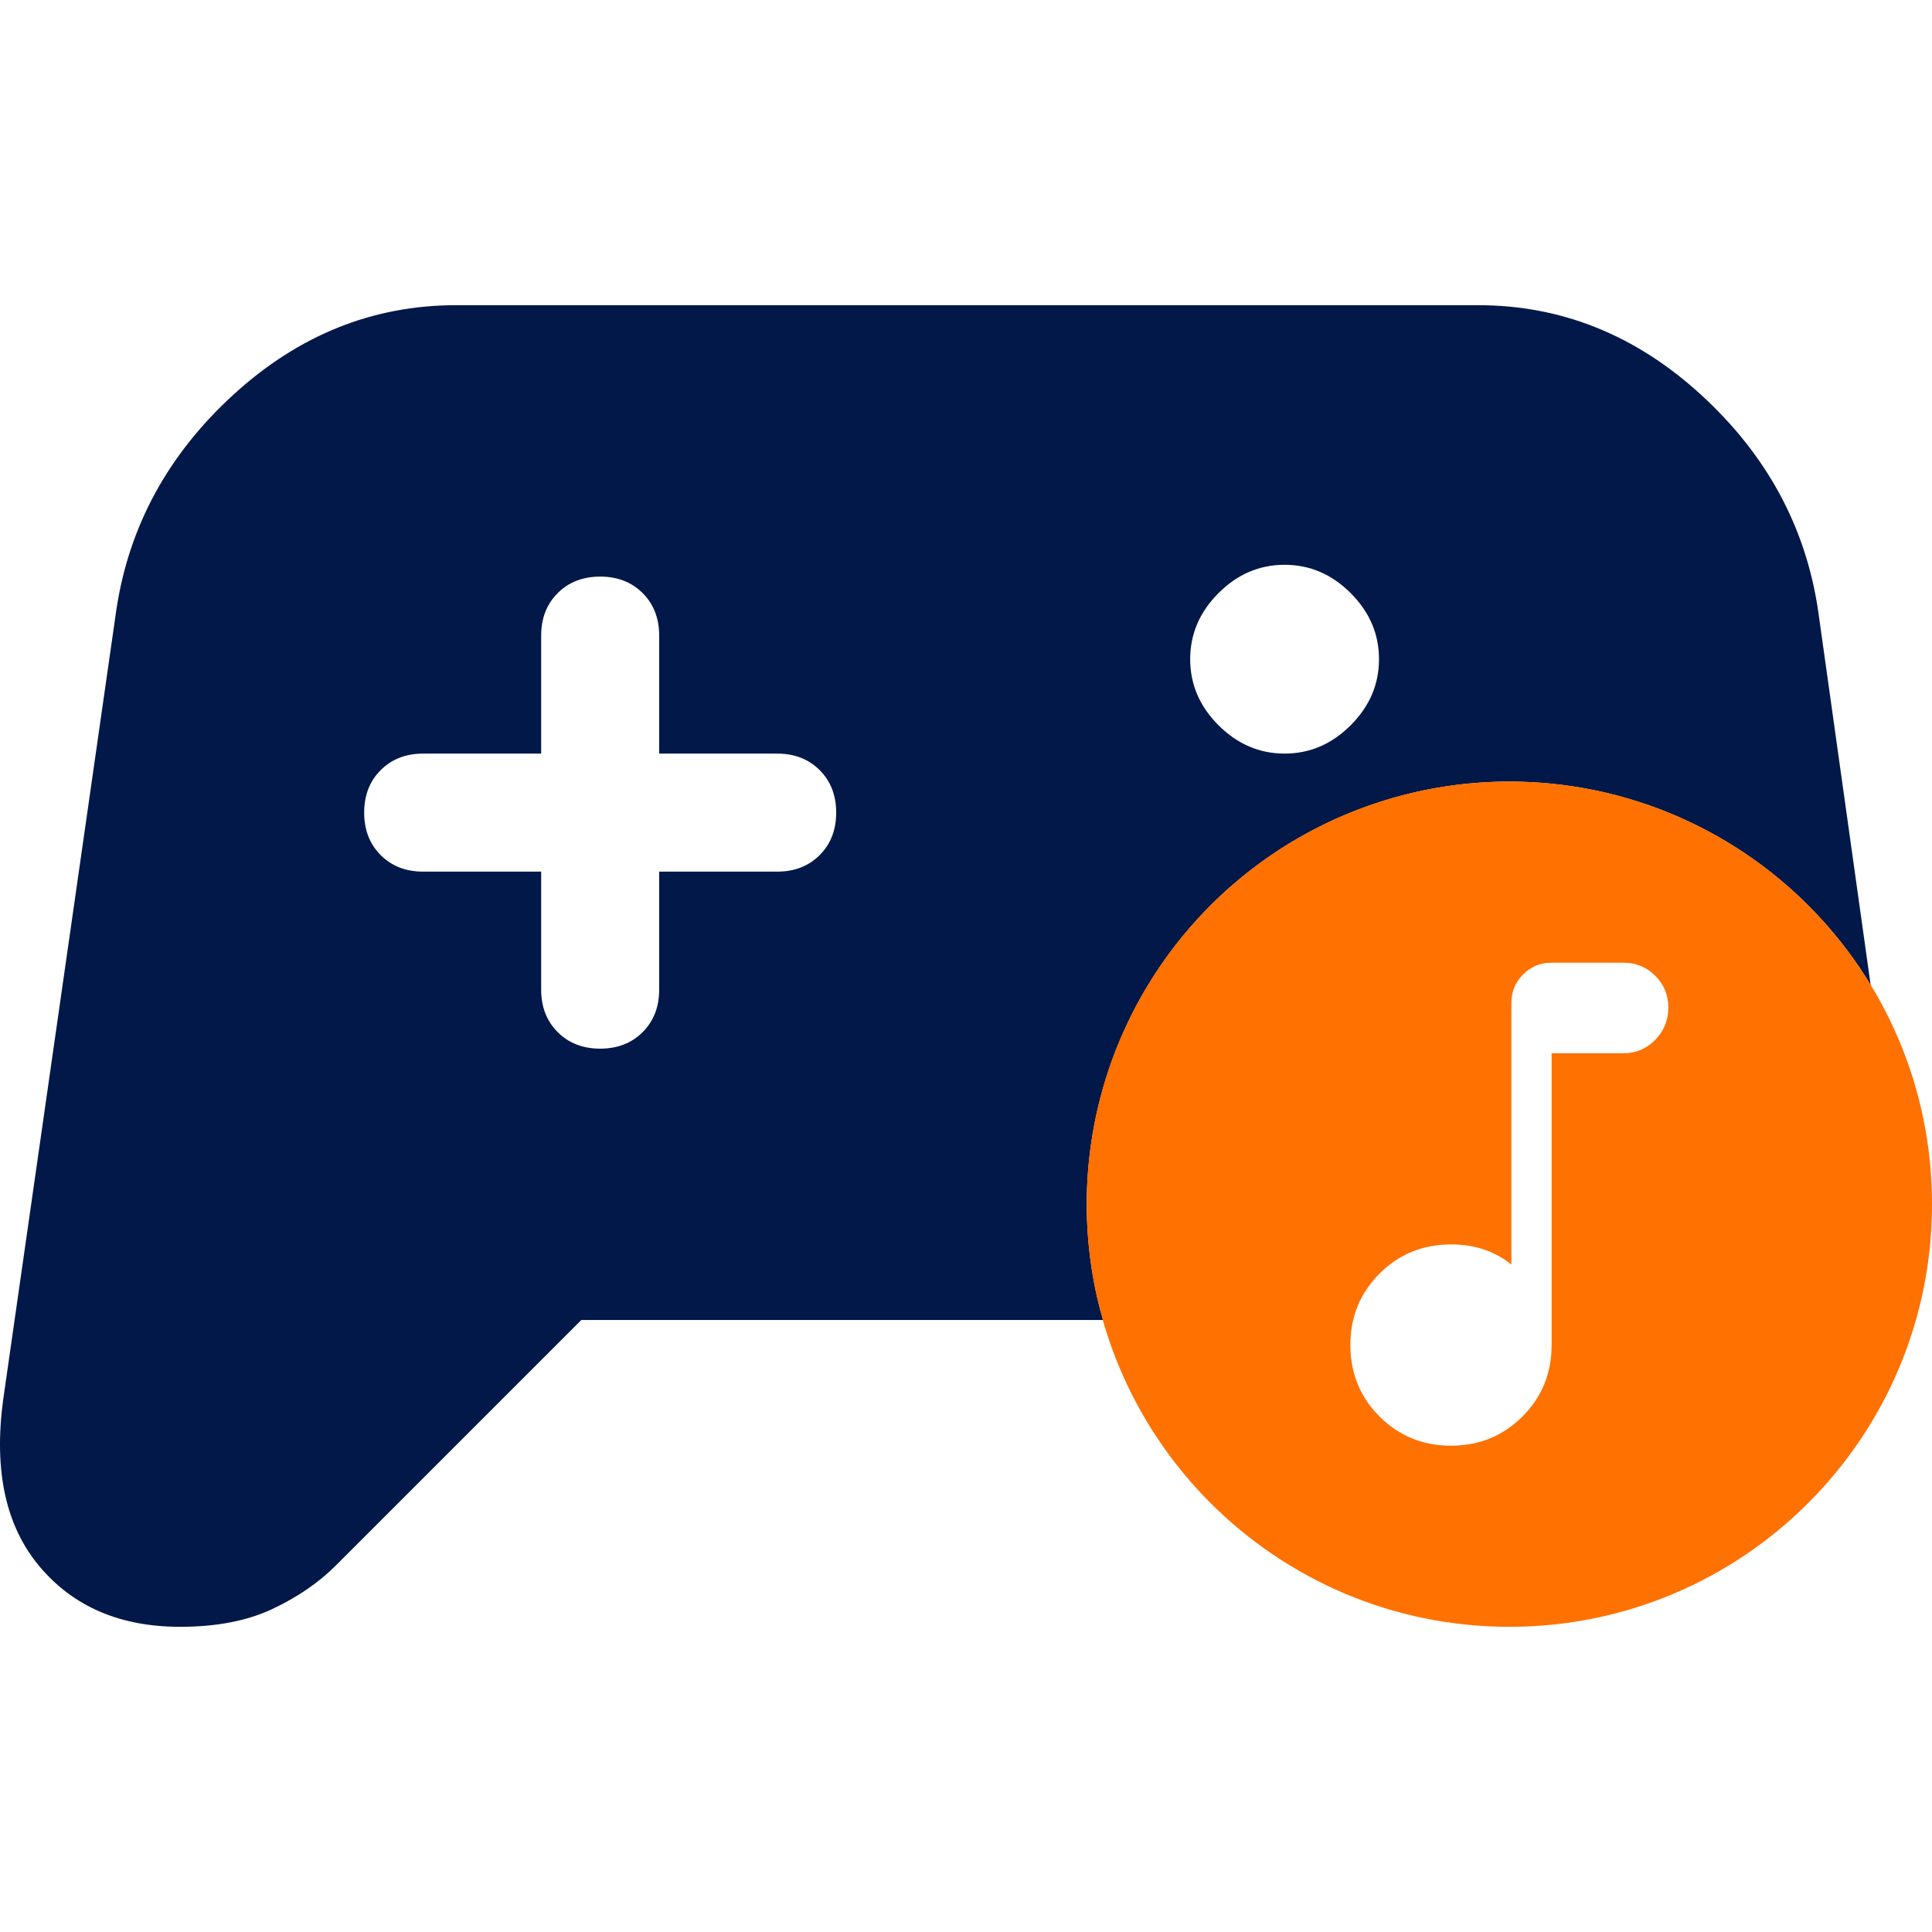
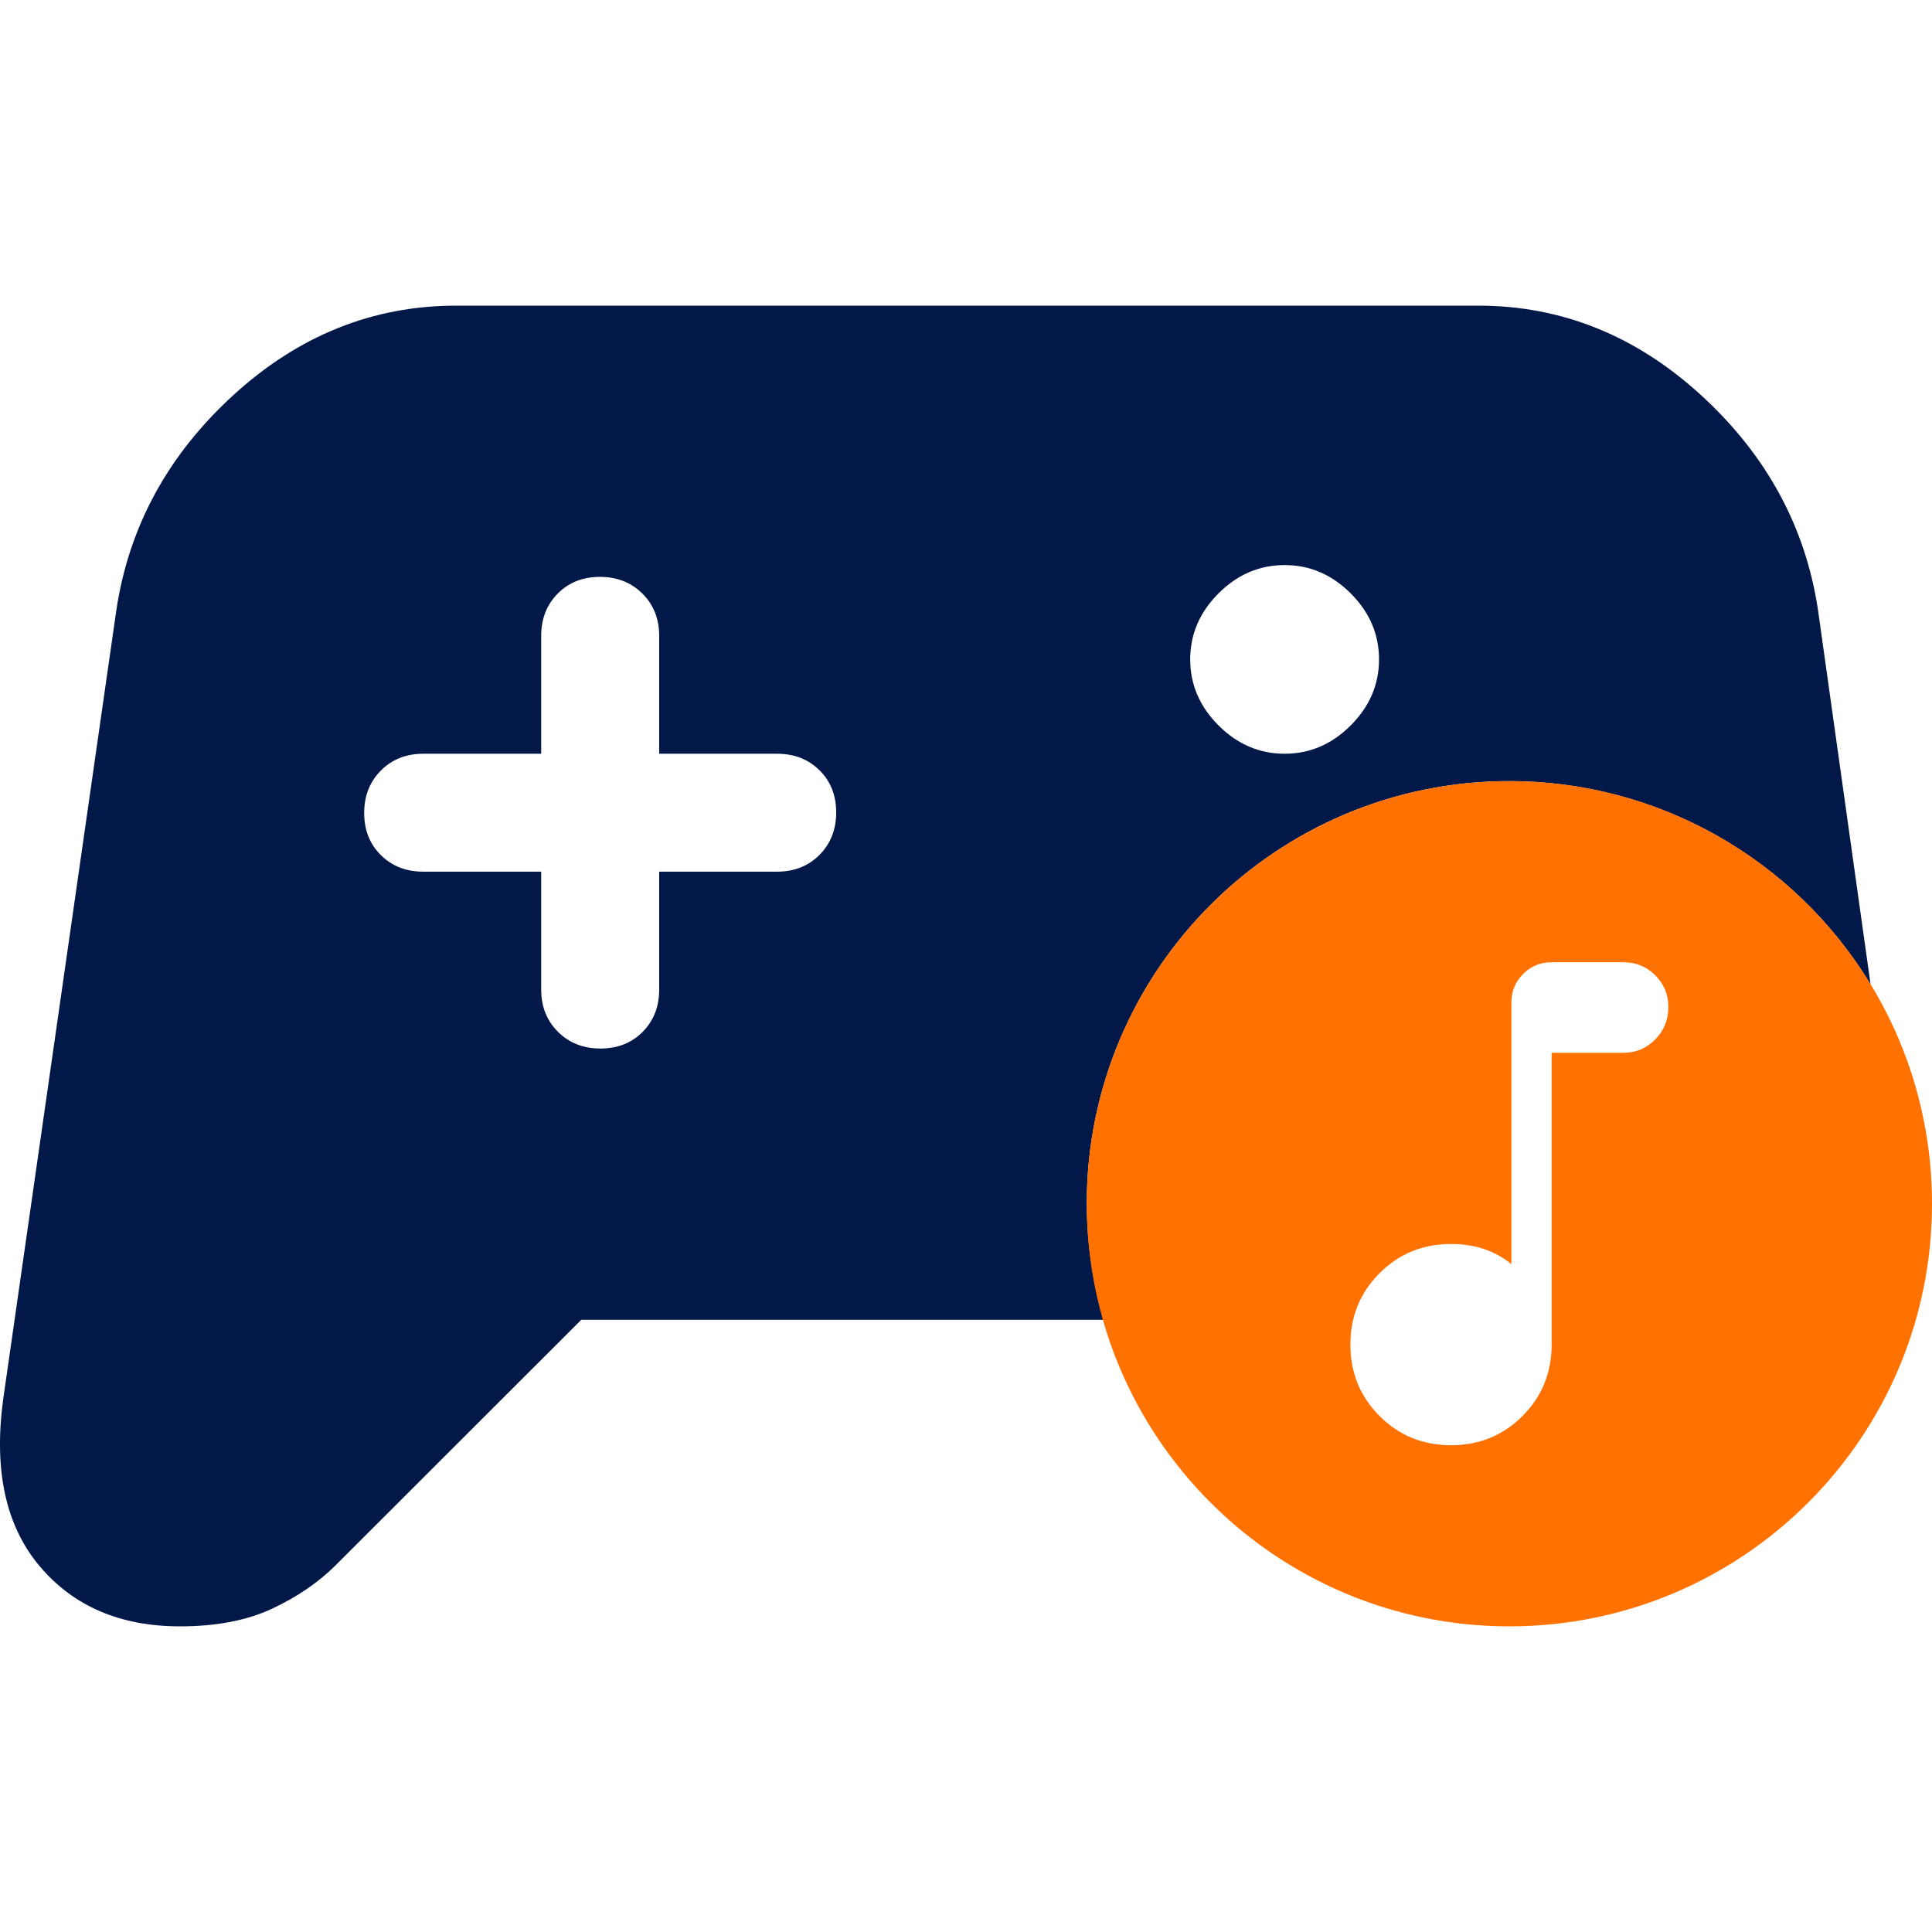
- <svg xmlns="http://www.w3.org/2000/svg" width="512" height="512" viewBox="0 0 135.467 135.467" version="1.1" id="svg5" xml:space="preserve">
+ <svg xmlns="http://www.w3.org/2000/svg" width="1024" height="1024" viewBox="0 0 270.933 270.933" version="1.1" id="svg5" xml:space="preserve">
  <defs id="defs2" />
  <g id="layer1">
-     <g id="g2755" transform="translate(4.6098104e-5,-21.39843)">
-       <path id="path2385" style="fill:#021848;fill-opacity:1;stroke-width:3.31" d="m 31.989,42.797 c -5.847,0 -11.06,2.096 -15.638,6.289 -4.578,4.192 -7.309,9.212 -8.191,15.059 L 0.217,119.58 c -0.662,4.964 0.193,8.853 2.565,11.666 2.372,2.813 5.654,4.22 9.846,4.22 2.537,0 4.689,-0.413 6.454,-1.241 1.765,-0.827 3.254,-1.848 4.468,-3.061 l 17.21,-17.21 h 36.593 a 29.633,29.633 0 0 1 -0.409,-1.527 29.633,29.633 0 0 1 -0.412,-2.177 29.633,29.633 0 0 1 -0.249,-2.202 29.633,29.633 0 0 1 -0.083,-2.214 29.633,29.633 0 0 1 0.083,-2.214 29.633,29.633 0 0 1 0.249,-2.202 29.633,29.633 0 0 1 0.412,-2.177 29.633,29.633 0 0 1 0.574,-2.14 29.633,29.633 0 0 1 0.732,-2.092 29.633,29.633 0 0 1 0.886,-2.031 29.633,29.633 0 0 1 1.036,-1.959 29.633,29.633 0 0 1 1.179,-1.876 29.633,29.633 0 0 1 1.316,-1.783 29.633,29.633 0 0 1 1.445,-1.68 29.633,29.633 0 0 1 1.567,-1.567 29.633,29.633 0 0 1 1.68,-1.445 29.633,29.633 0 0 1 1.783,-1.316 29.633,29.633 0 0 1 1.876,-1.179 29.633,29.633 0 0 1 1.959,-1.036 29.633,29.633 0 0 1 2.031,-0.886 29.633,29.633 0 0 1 2.092,-0.732 29.633,29.633 0 0 1 2.14,-0.574 29.633,29.633 0 0 1 2.177,-0.412 29.633,29.633 0 0 1 2.202,-0.249 29.633,29.633 0 0 1 2.214,-0.083 29.633,29.633 0 0 1 0.763,0.01 29.633,29.633 0 0 1 0.762,0.029 29.633,29.633 0 0 1 0.762,0.049 29.633,29.633 0 0 1 0.76,0.069 29.633,29.633 0 0 1 0.758,0.088 29.633,29.633 0 0 1 0.756,0.107 29.633,29.633 0 0 1 0.752,0.127 29.633,29.633 0 0 1 0.749,0.147 29.633,29.633 0 0 1 0.745,0.165 29.633,29.633 0 0 1 0.741,0.185 29.633,29.633 0 0 1 0.735,0.204 29.633,29.633 0 0 1 0.73,0.223 29.633,29.633 0 0 1 0.724,0.241 29.633,29.633 0 0 1 0.717,0.26 29.633,29.633 0 0 1 0.711,0.279 29.633,29.633 0 0 1 0.703,0.297 29.633,29.633 0 0 1 0.695,0.314 29.633,29.633 0 0 1 0.687,0.333 29.633,29.633 0 0 1 0.678,0.35 29.633,29.633 0 0 1 0.669,0.367 29.633,29.633 0 0 1 0.659,0.384 29.633,29.633 0 0 1 0.649,0.402 29.633,29.633 0 0 1 0.639,0.418 29.633,29.633 0 0 1 0.627,0.434 29.633,29.633 0 0 1 0.617,0.45 29.633,29.633 0 0 1 0.604,0.466 29.633,29.633 0 0 1 0.592,0.482 29.633,29.633 0 0 1 0.58,0.496 29.633,29.633 0 0 1 0.566,0.511 29.633,29.633 0 0 1 0.553,0.526 29.633,29.633 0 0 1 0.539,0.54 29.633,29.633 0 0 1 0.526,0.553 29.633,29.633 0 0 1 0.511,0.566 29.633,29.633 0 0 1 0.496,0.58 29.633,29.633 0 0 1 0.482,0.592 29.633,29.633 0 0 1 0.466,0.604 29.633,29.633 0 0 1 0.45,0.617 29.633,29.633 0 0 1 0.434,0.627 29.633,29.633 0 0 1 0.418,0.639 29.633,29.633 0 0 1 0.327,0.529 l -3.692,-26.315 c -0.883,-5.847 -3.613,-10.866 -8.191,-15.059 -4.578,-4.192 -9.791,-6.289 -15.638,-6.289 z m 58.084,18.203 c 1.765,0 3.309,0.662 4.633,1.986 1.324,1.324 1.986,2.868 1.986,4.633 0,1.765 -0.662,3.309 -1.986,4.633 -1.324,1.324 -2.868,1.986 -4.633,1.986 -1.765,0 -3.31,-0.662 -4.634,-1.986 -1.324,-1.324 -1.986,-2.868 -1.986,-4.633 0,-1.765 0.662,-3.309 1.986,-4.633 1.324,-1.324 2.869,-1.986 4.634,-1.986 z m -47.99,0.828 c 1.214,0 2.206,0.386 2.979,1.158 0.772,0.772 1.158,1.765 1.158,2.979 v 8.274 h 8.274 c 1.214,0 2.207,0.386 2.979,1.159 0.772,0.772 1.158,1.765 1.158,2.979 0,1.214 -0.386,2.206 -1.158,2.979 -0.772,0.772 -1.766,1.159 -2.979,1.159 h -8.274 v 8.274 c 0,1.214 -0.386,2.206 -1.158,2.979 -0.772,0.772 -1.765,1.159 -2.979,1.159 -1.214,0 -2.206,-0.386 -2.979,-1.159 -0.772,-0.772 -1.159,-1.765 -1.159,-2.979 v -8.274 h -8.274 c -1.214,0 -2.207,-0.386 -2.979,-1.159 -0.772,-0.772 -1.158,-1.765 -1.158,-2.979 0,-1.214 0.386,-2.206 1.158,-2.979 0.772,-0.772 1.766,-1.159 2.979,-1.159 h 8.274 v -8.274 c 0,-1.214 0.386,-2.206 1.159,-2.979 0.772,-0.772 1.765,-1.158 2.979,-1.158 z" />
-       <path id="path2381" style="fill:#ff7100;fill-opacity:1;stroke-width:0.232" d="M 105.833,76.2 A 29.633,29.633 0 0 0 76.2,105.833 29.633,29.633 0 0 0 105.833,135.467 29.633,29.633 0 0 0 135.467,105.833 29.633,29.633 0 0 0 105.833,76.2 Z m 2.963,12.7 h 5.033 c 0.878,0 1.623,0.306 2.234,0.917 0.611,0.611 0.917,1.356 0.917,2.234 0,0.878 -0.306,1.631 -0.917,2.258 -0.611,0.627 -1.356,0.941 -2.234,0.941 h -5.033 v 20.461 c 0,1.976 -0.682,3.645 -2.046,5.01 -1.364,1.364 -3.034,2.046 -5.01,2.046 -1.976,0 -3.645,-0.682 -5.01,-2.046 -1.364,-1.364 -2.046,-3.034 -2.046,-5.01 0,-1.976 0.682,-3.645 2.046,-5.01 1.364,-1.364 3.034,-2.046 5.01,-2.046 0.878,0 1.67,0.126 2.376,0.377 0.706,0.251 1.325,0.596 1.858,1.035 V 91.722 c 0,-0.784 0.274,-1.45 0.823,-1.999 C 107.346,89.174 108.013,88.9 108.796,88.9 Z" />
+     <g id="g4686" transform="translate(0,-42.8625)">
+       <path id="path205" style="fill:#021848;fill-opacity:1;stroke-width:0.331" d="m 63.979,85.725 c -11.694,0 -22.119,4.189 -31.276,12.568 -9.157,8.378 -14.618,18.411 -16.383,30.096 L 0.433,239.183 c -1.324,9.922 0.386,17.694 5.13,23.316 4.744,5.622 11.308,8.434 19.693,8.434 5.075,0 9.377,-0.827 12.907,-2.48 3.53,-1.654 6.509,-3.693 8.936,-6.118 l 34.42,-34.396 h 73.234 a 59.267,59.267 0 0 1 -2.353,-16.272 59.267,59.267 0 0 1 59.267,-59.267 59.267,59.267 0 0 1 50.652,28.509 l -7.374,-52.52 C 253.18,116.703 247.719,106.671 238.562,98.293 229.406,89.914 218.98,85.725 207.286,85.725 Z M 180.147,122.105 c 3.53,0 6.619,1.323 9.267,3.969 2.648,2.646 3.972,5.733 3.972,9.26 0,3.528 -1.324,6.615 -3.972,9.26 -2.648,2.646 -5.737,3.969 -9.267,3.969 -3.53,0 -6.619,-1.323 -9.267,-3.969 -2.648,-2.646 -3.972,-5.733 -3.972,-9.26 0,-3.528 1.324,-6.615 3.972,-9.26 2.648,-2.646 5.736,-3.969 9.267,-3.969 z m -96.018,1.655 c 2.401,0 4.387,0.781 5.957,2.342 1.57,1.562 2.355,3.537 2.355,5.926 v 16.536 h 16.548 c 2.39,0 4.367,0.772 5.93,2.315 1.563,1.544 2.344,3.515 2.344,5.914 0,2.399 -0.781,4.384 -2.344,5.954 -1.563,1.568 -3.54,2.352 -5.93,2.352 H 92.442 v 16.536 c 0,2.389 -0.772,4.364 -2.317,5.926 -1.544,1.562 -3.518,2.342 -5.919,2.342 v -5.2e-4 c -2.401,0 -4.387,-0.781 -5.957,-2.342 -1.57,-1.562 -2.355,-3.537 -2.355,-5.925 V 165.1 h -16.548 c -2.39,0 -4.367,-0.772 -5.93,-2.315 -1.563,-1.543 -2.345,-3.515 -2.345,-5.915 0,-2.399 0.782,-4.383 2.345,-5.953 1.563,-1.568 3.54,-2.352 5.93,-2.352 h 16.548 v -16.536 c 0,-2.389 0.772,-4.364 2.317,-5.926 1.544,-1.562 3.518,-2.342 5.919,-2.342 z" />
+       <path id="path266" style="fill:#ff7100;fill-opacity:1;stroke-width:0.313" d="M 211.667,152.4 A 59.267,59.267 0 0 0 152.4,211.667 59.267,59.267 0 0 0 211.667,270.933 59.267,59.267 0 0 0 270.933,211.667 59.267,59.267 0 0 0 211.667,152.4 Z m 5.927,25.4 h 10.066 c 1.756,0 3.245,0.612 4.468,1.835 1.223,1.223 1.835,2.712 1.835,4.468 0,1.756 -0.612,3.261 -1.835,4.515 -1.223,1.254 -2.712,1.882 -4.468,1.882 h -10.066 v 40.923 c 0,3.951 -1.364,7.29 -4.092,10.019 -2.728,2.728 -6.068,4.092 -10.019,4.092 -3.951,0 -7.291,-1.364 -10.019,-4.092 -2.728,-2.728 -4.092,-6.067 -4.092,-10.019 0,-3.951 1.364,-7.291 4.092,-10.019 2.728,-2.728 6.068,-4.092 10.019,-4.092 1.756,0 3.34,0.251 4.751,0.752 1.411,0.502 2.65,1.192 3.716,2.07 v -36.689 c 0,-1.568 0.549,-2.901 1.646,-3.998 1.098,-1.098 2.43,-1.646 3.998,-1.646 z" />
    </g>
  </g>
</svg>
